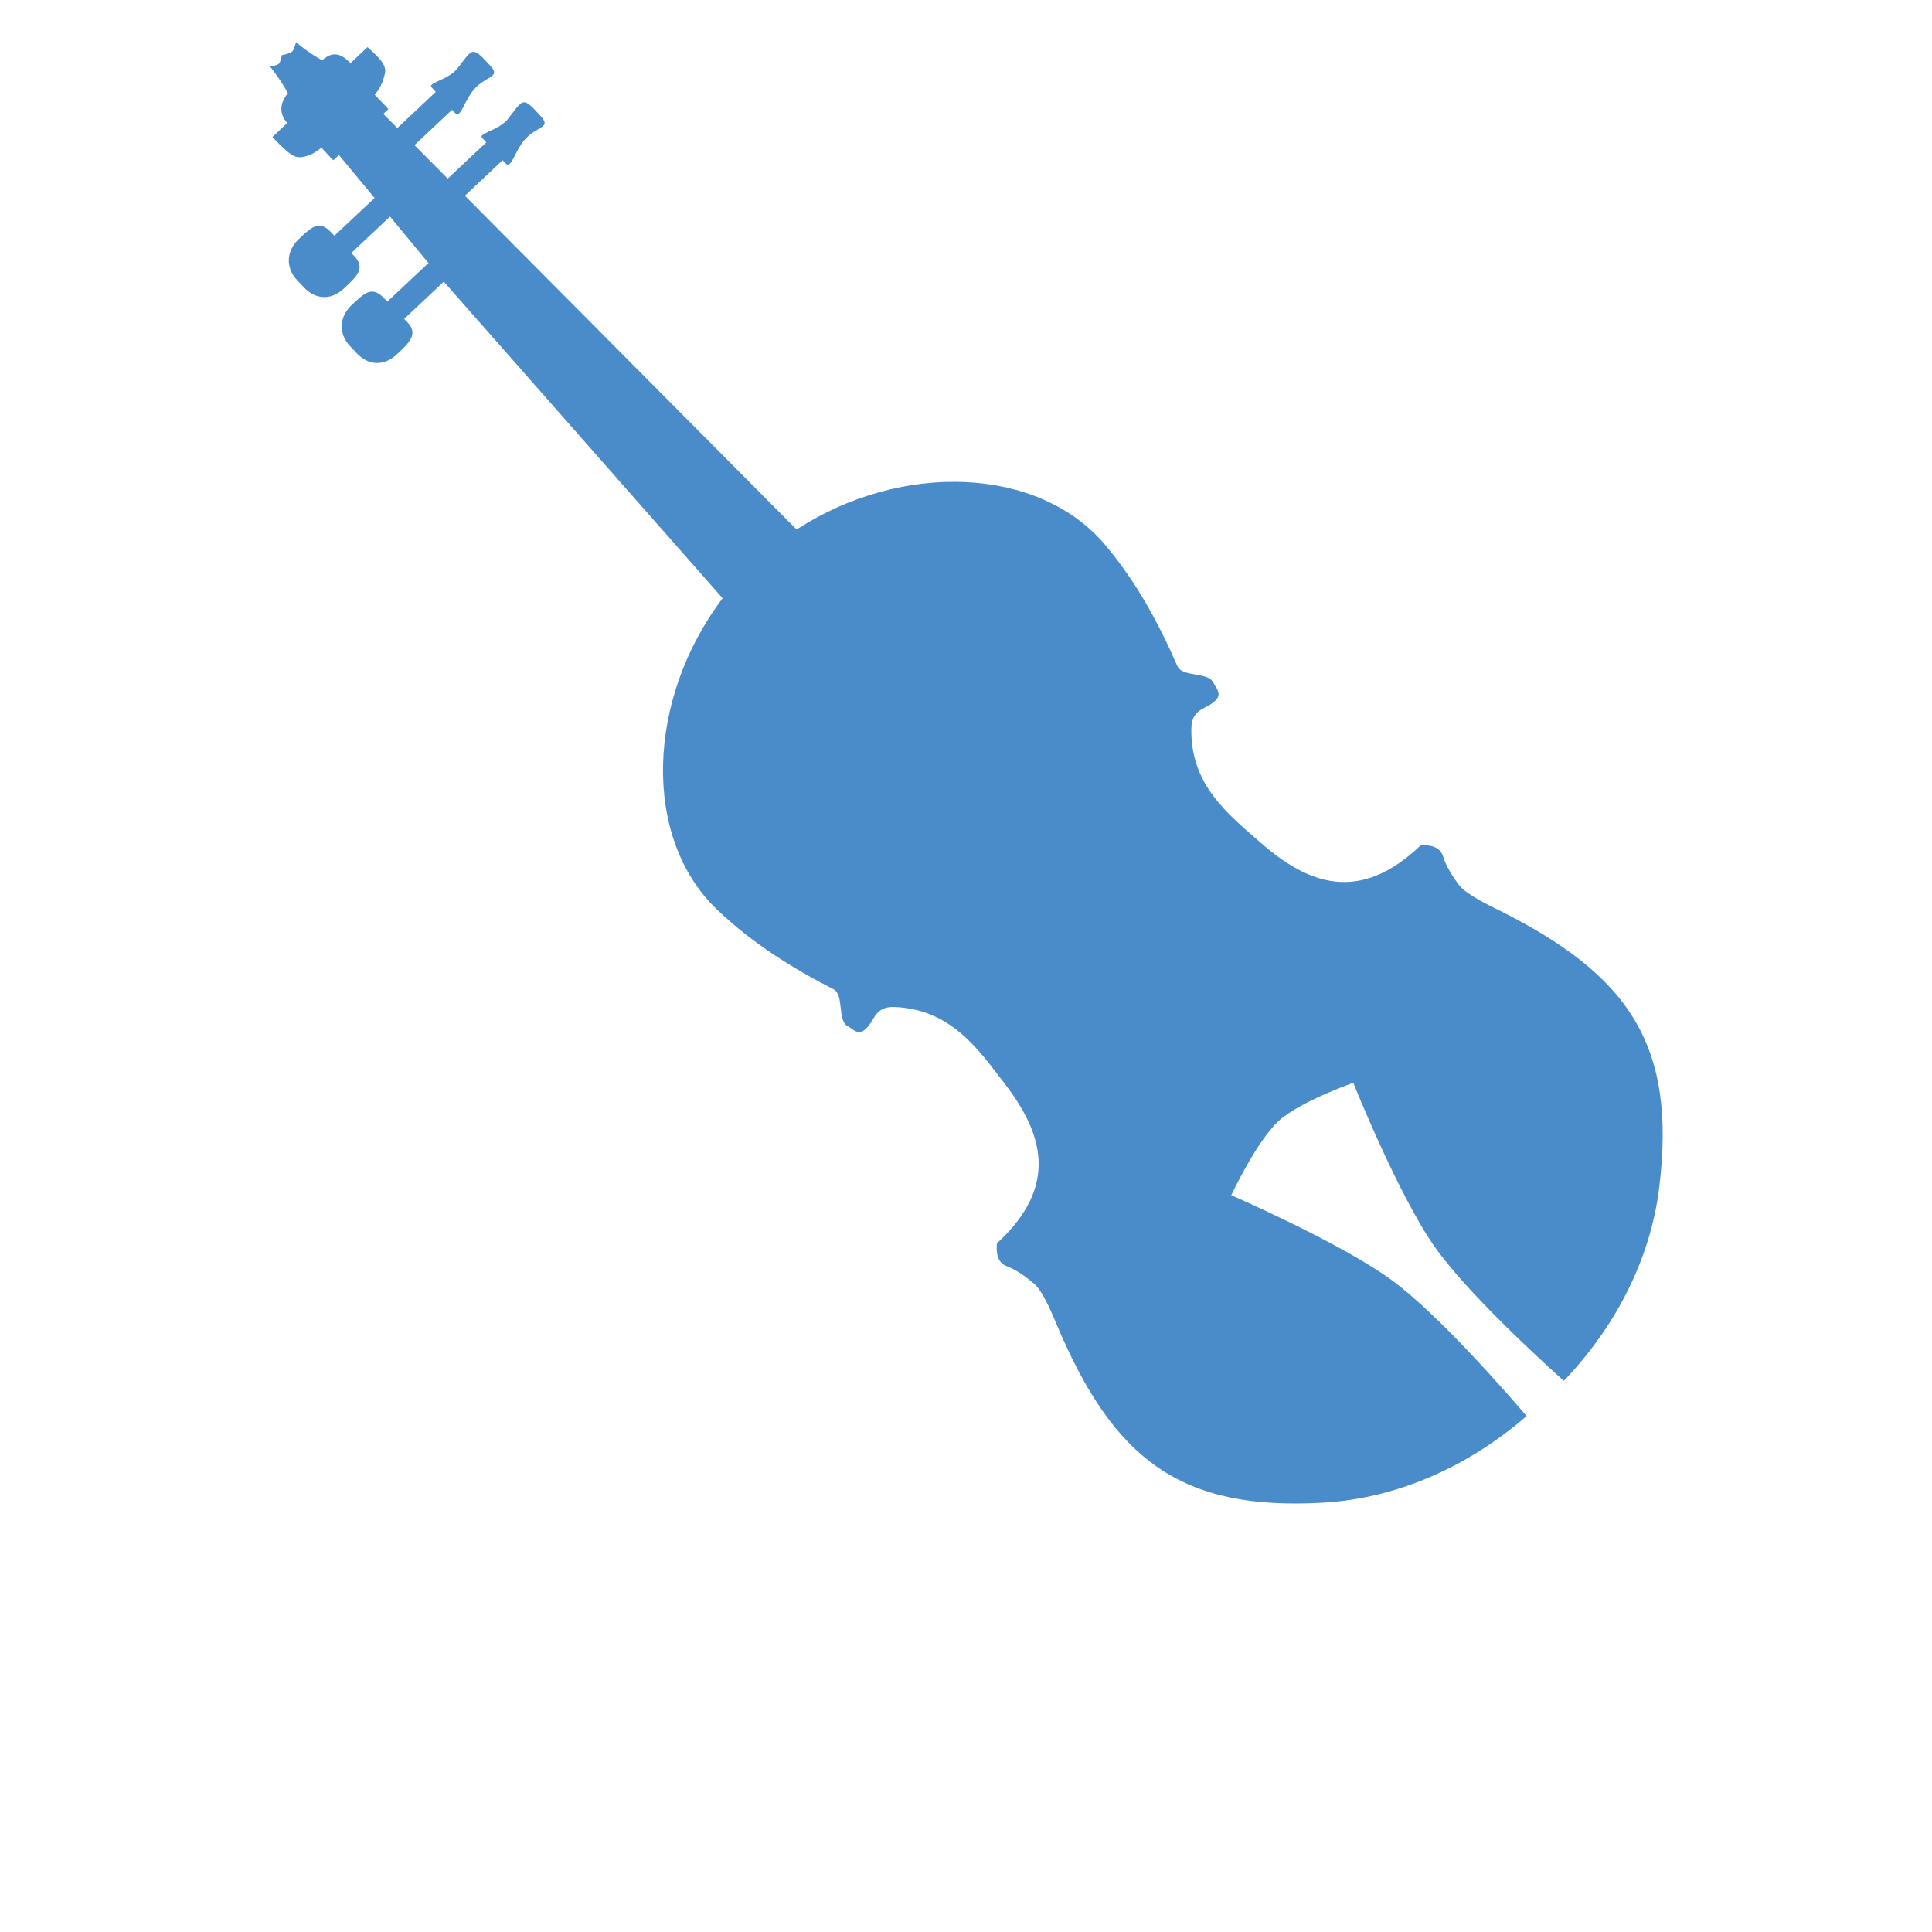
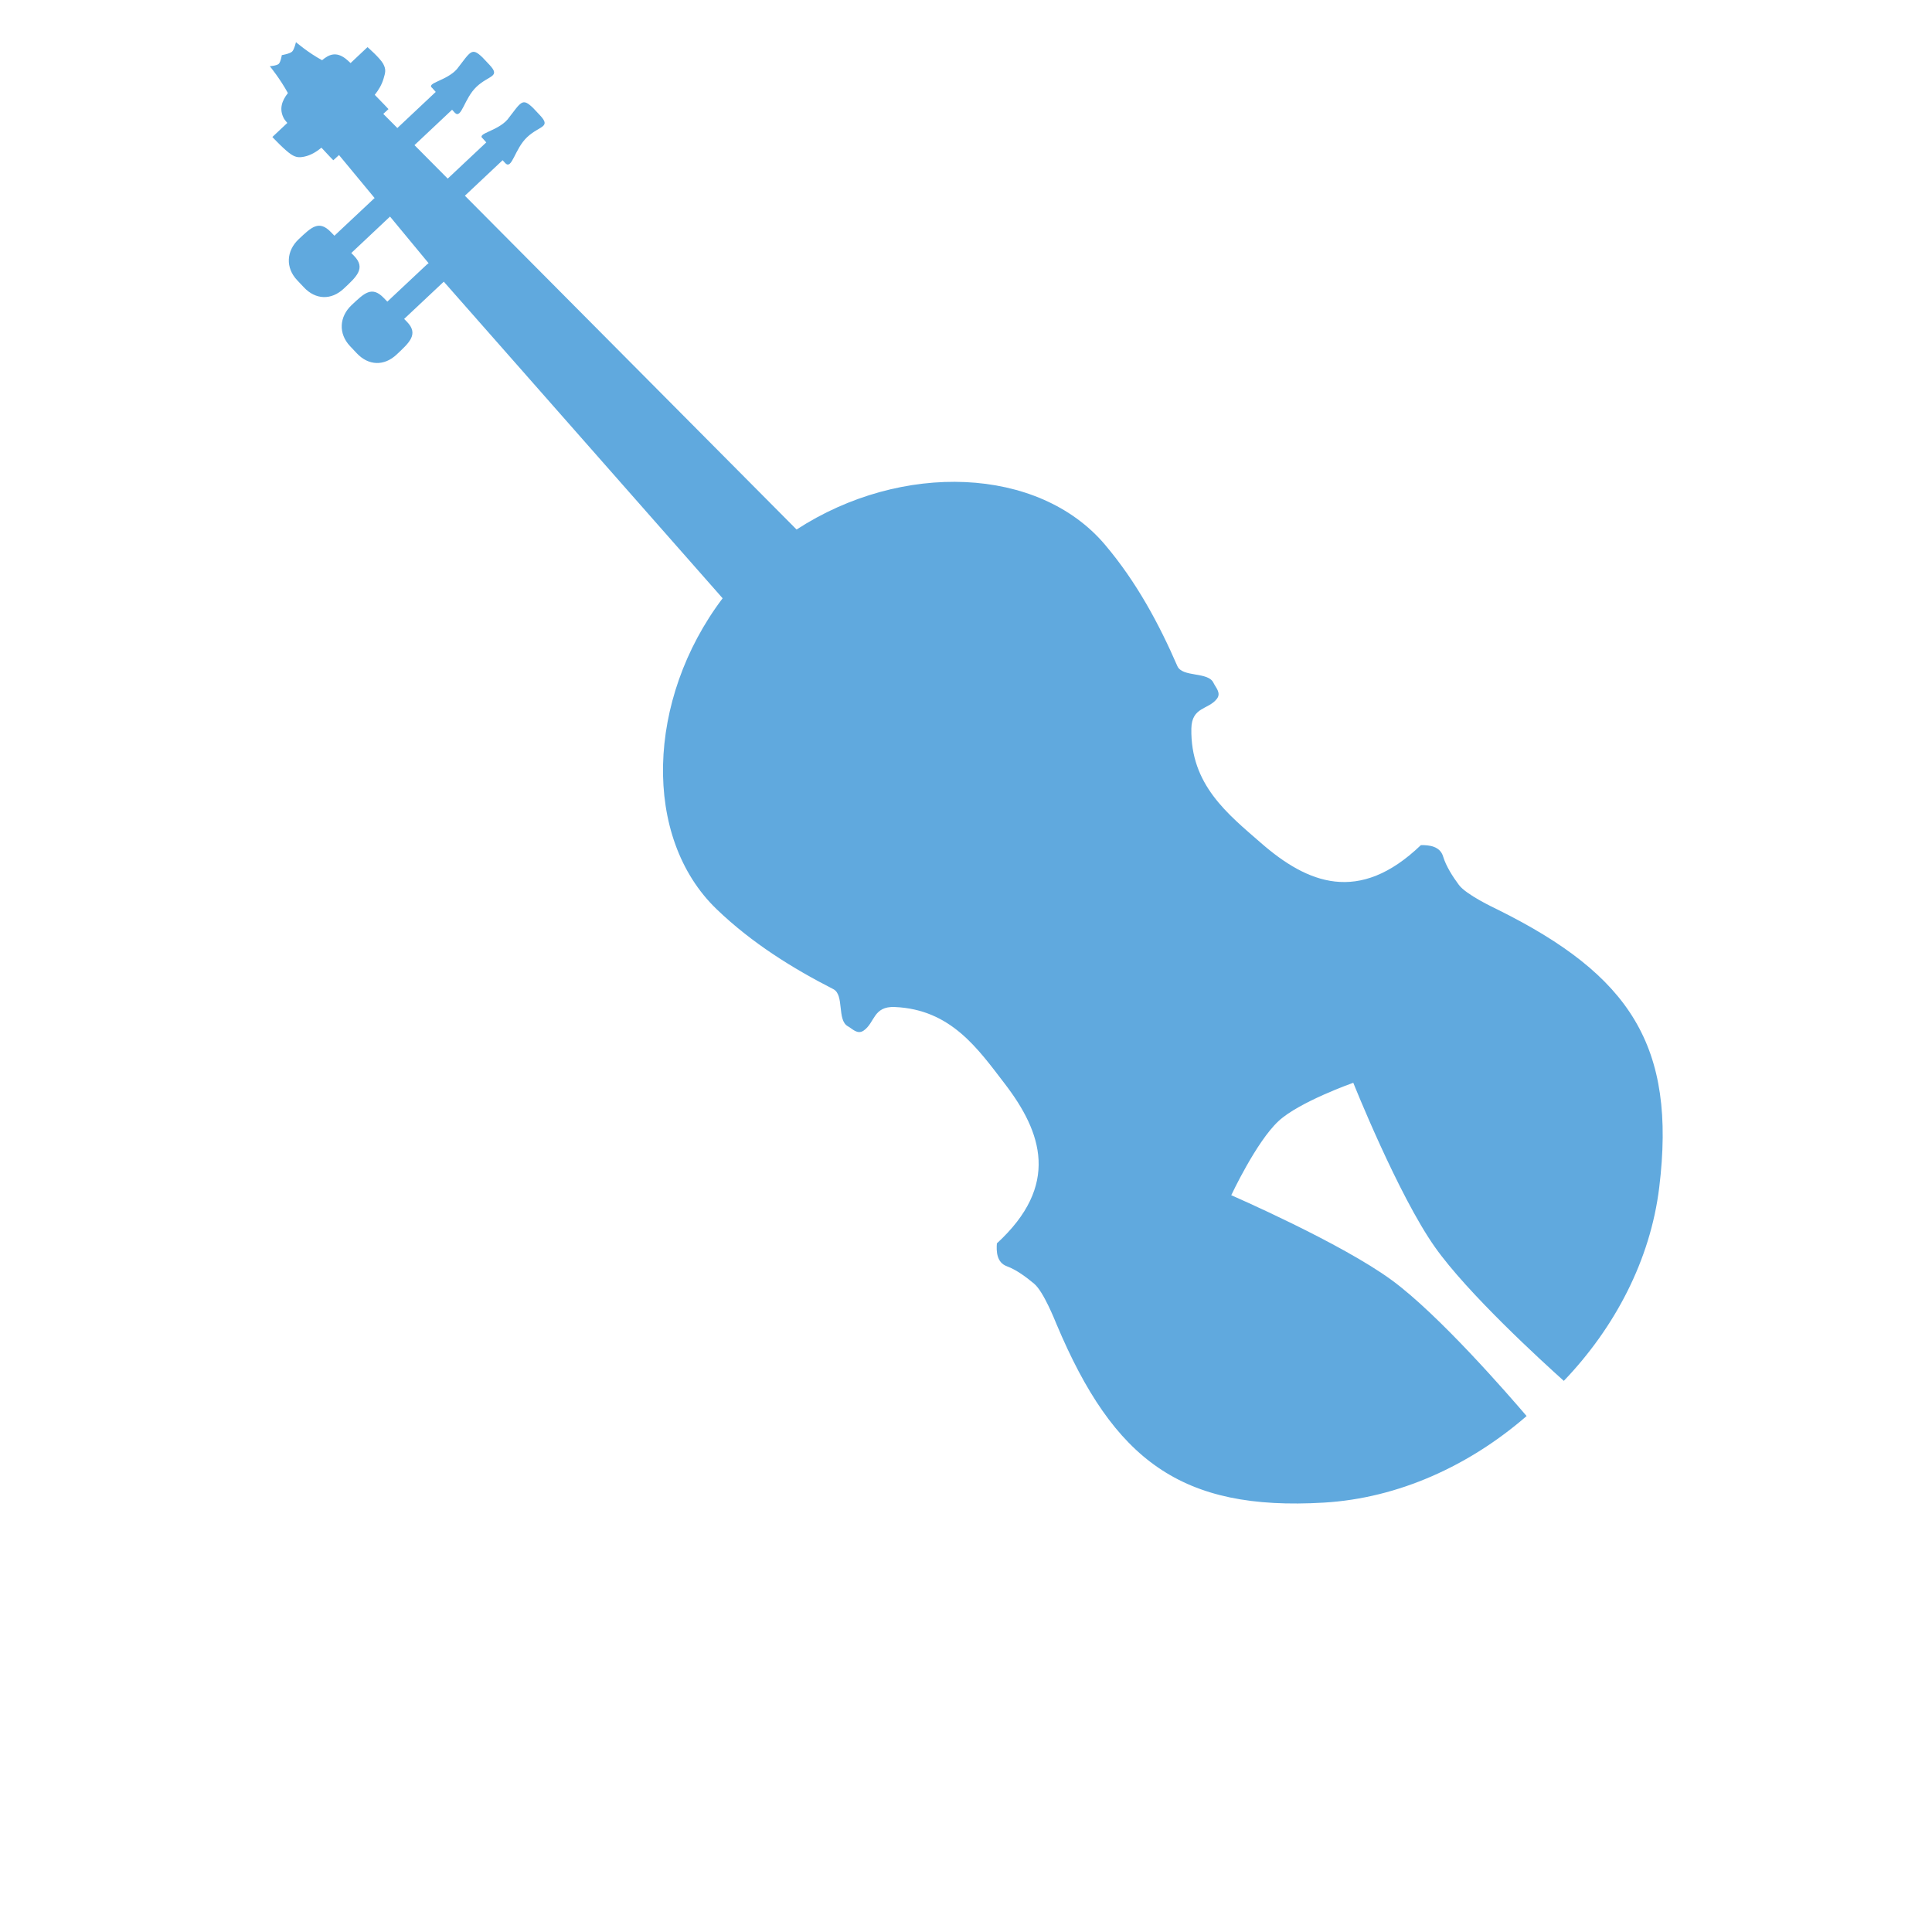
<svg xmlns="http://www.w3.org/2000/svg" viewBox="0 0 26.458 33.073" version="1.1" x="0px" y="0px" height="26" width="26">
  <g transform="translate(0,-270.5417)">
-     <path style="display:inline;opacity:1;fill:#4a8cca;fill-opacity:1;stroke:none;stroke-width:0.68;stroke-linecap:round;stroke-linejoin:round;stroke-miterlimit:4;stroke-dasharray:none;stroke-opacity:1;paint-order:stroke markers fill" d="m 1.313,271.677 c 0,0 0.171,0.208 0.308,0.458 -0.102,0.129 -0.158,0.277 -0.064,0.443 0.013,0.019 0.032,0.043 0.054,0.068 l -0.256,0.241 c 0,0 0.212,0.227 0.322,0.298 0.082,0.053 0.138,0.056 0.225,0.038 0.11,-0.023 0.205,-0.081 0.293,-0.153 0.112,0.122 0.203,0.215 0.203,0.215 l 0.098,-0.089 0.611,0.738 c -8.775e-4,8.7e-4 -0.004,0.002 -0.007,0.002 l -0.683,0.641 -0.062,-0.064 c -0.204,-0.211 -0.334,-0.079 -0.548,0.122 -0.214,0.201 -0.23,0.489 -0.028,0.703 l 0.116,0.123 c 0.201,0.214 0.469,0.222 0.683,0.021 0.214,-0.201 0.382,-0.347 0.177,-0.559 l -0.049,-0.05 0.663,-0.624 0.661,0.799 c -0.008,0.007 -0.015,0.011 -0.024,0.016 l -0.683,0.641 -0.062,-0.064 c -0.204,-0.211 -0.334,-0.079 -0.548,0.122 l -1.156e-4,10e-5 c -0.214,0.201 -0.23,0.489 -0.029,0.703 l 0.116,0.123 c 0.201,0.214 0.469,0.223 0.683,0.021 0.214,-0.201 0.382,-0.347 0.177,-0.559 l -0.049,-0.05 0.678,-0.637 c 6.072e-4,-5.6e-4 6.202e-4,-7.2e-4 8.767e-4,-8.5e-4 l 0.019,0.022 4.754,5.398 c -1.307,1.729 -1.378,4.096 -0.103,5.322 0.606,0.583 1.307,1.016 1.998,1.369 0.193,0.099 0.058,0.534 0.251,0.637 0.073,0.039 0.16,0.145 0.266,0.074 0.197,-0.133 0.162,-0.421 0.536,-0.405 0.961,0.042 1.422,0.715 1.88,1.311 0.642,0.836 0.95,1.74 -0.133,2.735 -0.011,0.137 -0.004,0.328 0.171,0.392 0.164,0.06 0.336,0.189 0.468,0.3 0.16,0.135 0.352,0.621 0.382,0.692 0.981,2.331 2.136,3.198 4.575,3.054 1.279,-0.075 2.495,-0.634 3.472,-1.482 -0.318,-0.372 -1.496,-1.729 -2.304,-2.323 -0.87,-0.64 -2.752,-1.457 -2.752,-1.457 0,0 0.428,-0.916 0.81,-1.27 0.356,-0.33 1.279,-0.655 1.279,-0.655 0,0 0.766,1.918 1.397,2.812 0.56,0.794 1.84,1.962 2.207,2.291 0.874,-0.913 1.481,-2.067 1.633,-3.309 0.297,-2.426 -0.496,-3.632 -2.762,-4.757 -0.07,-0.034 -0.542,-0.256 -0.667,-0.424 -0.103,-0.138 -0.22,-0.319 -0.27,-0.486 -0.053,-0.179 -0.243,-0.198 -0.381,-0.195 -1.061,1.019 -1.944,0.655 -2.738,-0.038 -0.567,-0.494 -1.209,-0.996 -1.191,-1.958 0.007,-0.374 0.293,-0.321 0.437,-0.509 0.078,-0.101 -0.022,-0.195 -0.057,-0.271 -0.09,-0.199 -0.533,-0.091 -0.62,-0.29 -0.309,-0.712 -0.697,-1.439 -1.241,-2.08 -1.136,-1.339 -3.476,-1.426 -5.277,-0.257 l -5.678,-5.714 0.646,-0.608 0.047,0.052 c 0.114,0.115 0.158,-0.245 0.372,-0.446 0.214,-0.201 0.419,-0.164 0.218,-0.378 l -0.116,-0.123 c -0.186,-0.178 -0.199,-0.109 -0.438,0.199 -0.178,0.203 -0.537,0.237 -0.422,0.325 l 0.059,0.066 -0.66,0.62 -0.569,-0.573 0.644,-0.606 0.047,0.052 c 0.114,0.115 0.158,-0.245 0.372,-0.446 0.214,-0.201 0.419,-0.164 0.218,-0.378 l -0.116,-0.123 c -0.186,-0.178 -0.199,-0.109 -0.438,0.199 -0.178,0.203 -0.537,0.237 -0.422,0.325 l 0.059,0.066 -0.657,0.618 -0.241,-0.242 0.089,-0.082 c 0,0 -0.102,-0.11 -0.235,-0.244 0.067,-0.084 0.121,-0.175 0.151,-0.278 0.03,-0.103 0.047,-0.154 -0.007,-0.254 -0.056,-0.101 -0.268,-0.285 -0.268,-0.285 l -0.29,0.273 c -0.032,-0.03 -0.062,-0.058 -0.086,-0.076 -0.162,-0.123 -0.281,-0.074 -0.402,0.027 -0.243,-0.132 -0.447,-0.309 -0.447,-0.309 0,0 -0.028,0.126 -0.066,0.162 -0.041,0.038 -0.176,0.06 -0.176,0.06 0,0 -0.019,0.118 -0.053,0.15 -0.035,0.032 -0.155,0.04 -0.155,0.04 z" />
+     <path style="display:inline;opacity:1;fill:#60a9de;fill-opacity:1;stroke:none;stroke-width:0.68;stroke-linecap:round;stroke-linejoin:round;stroke-miterlimit:4;stroke-dasharray:none;stroke-opacity:1;paint-order:stroke markers fill" d="m 1.313,271.677 c 0,0 0.171,0.208 0.308,0.458 -0.102,0.129 -0.158,0.277 -0.064,0.443 0.013,0.019 0.032,0.043 0.054,0.068 l -0.256,0.241 c 0,0 0.212,0.227 0.322,0.298 0.082,0.053 0.138,0.056 0.225,0.038 0.11,-0.023 0.205,-0.081 0.293,-0.153 0.112,0.122 0.203,0.215 0.203,0.215 l 0.098,-0.089 0.611,0.738 c -8.775e-4,8.7e-4 -0.004,0.002 -0.007,0.002 l -0.683,0.641 -0.062,-0.064 c -0.204,-0.211 -0.334,-0.079 -0.548,0.122 -0.214,0.201 -0.23,0.489 -0.028,0.703 l 0.116,0.123 c 0.201,0.214 0.469,0.222 0.683,0.021 0.214,-0.201 0.382,-0.347 0.177,-0.559 l -0.049,-0.05 0.663,-0.624 0.661,0.799 c -0.008,0.007 -0.015,0.011 -0.024,0.016 l -0.683,0.641 -0.062,-0.064 c -0.204,-0.211 -0.334,-0.079 -0.548,0.122 l -1.156e-4,10e-5 c -0.214,0.201 -0.23,0.489 -0.029,0.703 l 0.116,0.123 c 0.201,0.214 0.469,0.223 0.683,0.021 0.214,-0.201 0.382,-0.347 0.177,-0.559 l -0.049,-0.05 0.678,-0.637 c 6.072e-4,-5.6e-4 6.202e-4,-7.2e-4 8.767e-4,-8.5e-4 l 0.019,0.022 4.754,5.398 c -1.307,1.729 -1.378,4.096 -0.103,5.322 0.606,0.583 1.307,1.016 1.998,1.369 0.193,0.099 0.058,0.534 0.251,0.637 0.073,0.039 0.16,0.145 0.266,0.074 0.197,-0.133 0.162,-0.421 0.536,-0.405 0.961,0.042 1.422,0.715 1.88,1.311 0.642,0.836 0.95,1.74 -0.133,2.735 -0.011,0.137 -0.004,0.328 0.171,0.392 0.164,0.06 0.336,0.189 0.468,0.3 0.16,0.135 0.352,0.621 0.382,0.692 0.981,2.331 2.136,3.198 4.575,3.054 1.279,-0.075 2.495,-0.634 3.472,-1.482 -0.318,-0.372 -1.496,-1.729 -2.304,-2.323 -0.87,-0.64 -2.752,-1.457 -2.752,-1.457 0,0 0.428,-0.916 0.81,-1.27 0.356,-0.33 1.279,-0.655 1.279,-0.655 0,0 0.766,1.918 1.397,2.812 0.56,0.794 1.84,1.962 2.207,2.291 0.874,-0.913 1.481,-2.067 1.633,-3.309 0.297,-2.426 -0.496,-3.632 -2.762,-4.757 -0.07,-0.034 -0.542,-0.256 -0.667,-0.424 -0.103,-0.138 -0.22,-0.319 -0.27,-0.486 -0.053,-0.179 -0.243,-0.198 -0.381,-0.195 -1.061,1.019 -1.944,0.655 -2.738,-0.038 -0.567,-0.494 -1.209,-0.996 -1.191,-1.958 0.007,-0.374 0.293,-0.321 0.437,-0.509 0.078,-0.101 -0.022,-0.195 -0.057,-0.271 -0.09,-0.199 -0.533,-0.091 -0.62,-0.29 -0.309,-0.712 -0.697,-1.439 -1.241,-2.08 -1.136,-1.339 -3.476,-1.426 -5.277,-0.257 l -5.678,-5.714 0.646,-0.608 0.047,0.052 c 0.114,0.115 0.158,-0.245 0.372,-0.446 0.214,-0.201 0.419,-0.164 0.218,-0.378 l -0.116,-0.123 c -0.186,-0.178 -0.199,-0.109 -0.438,0.199 -0.178,0.203 -0.537,0.237 -0.422,0.325 l 0.059,0.066 -0.66,0.62 -0.569,-0.573 0.644,-0.606 0.047,0.052 c 0.114,0.115 0.158,-0.245 0.372,-0.446 0.214,-0.201 0.419,-0.164 0.218,-0.378 l -0.116,-0.123 c -0.186,-0.178 -0.199,-0.109 -0.438,0.199 -0.178,0.203 -0.537,0.237 -0.422,0.325 l 0.059,0.066 -0.657,0.618 -0.241,-0.242 0.089,-0.082 c 0,0 -0.102,-0.11 -0.235,-0.244 0.067,-0.084 0.121,-0.175 0.151,-0.278 0.03,-0.103 0.047,-0.154 -0.007,-0.254 -0.056,-0.101 -0.268,-0.285 -0.268,-0.285 l -0.29,0.273 c -0.032,-0.03 -0.062,-0.058 -0.086,-0.076 -0.162,-0.123 -0.281,-0.074 -0.402,0.027 -0.243,-0.132 -0.447,-0.309 -0.447,-0.309 0,0 -0.028,0.126 -0.066,0.162 -0.041,0.038 -0.176,0.06 -0.176,0.06 0,0 -0.019,0.118 -0.053,0.15 -0.035,0.032 -0.155,0.04 -0.155,0.04 z" />
  </g>
</svg>
